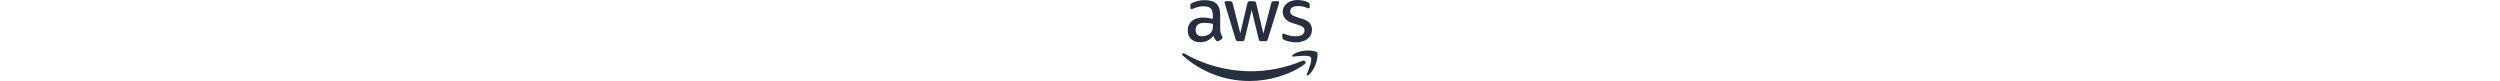
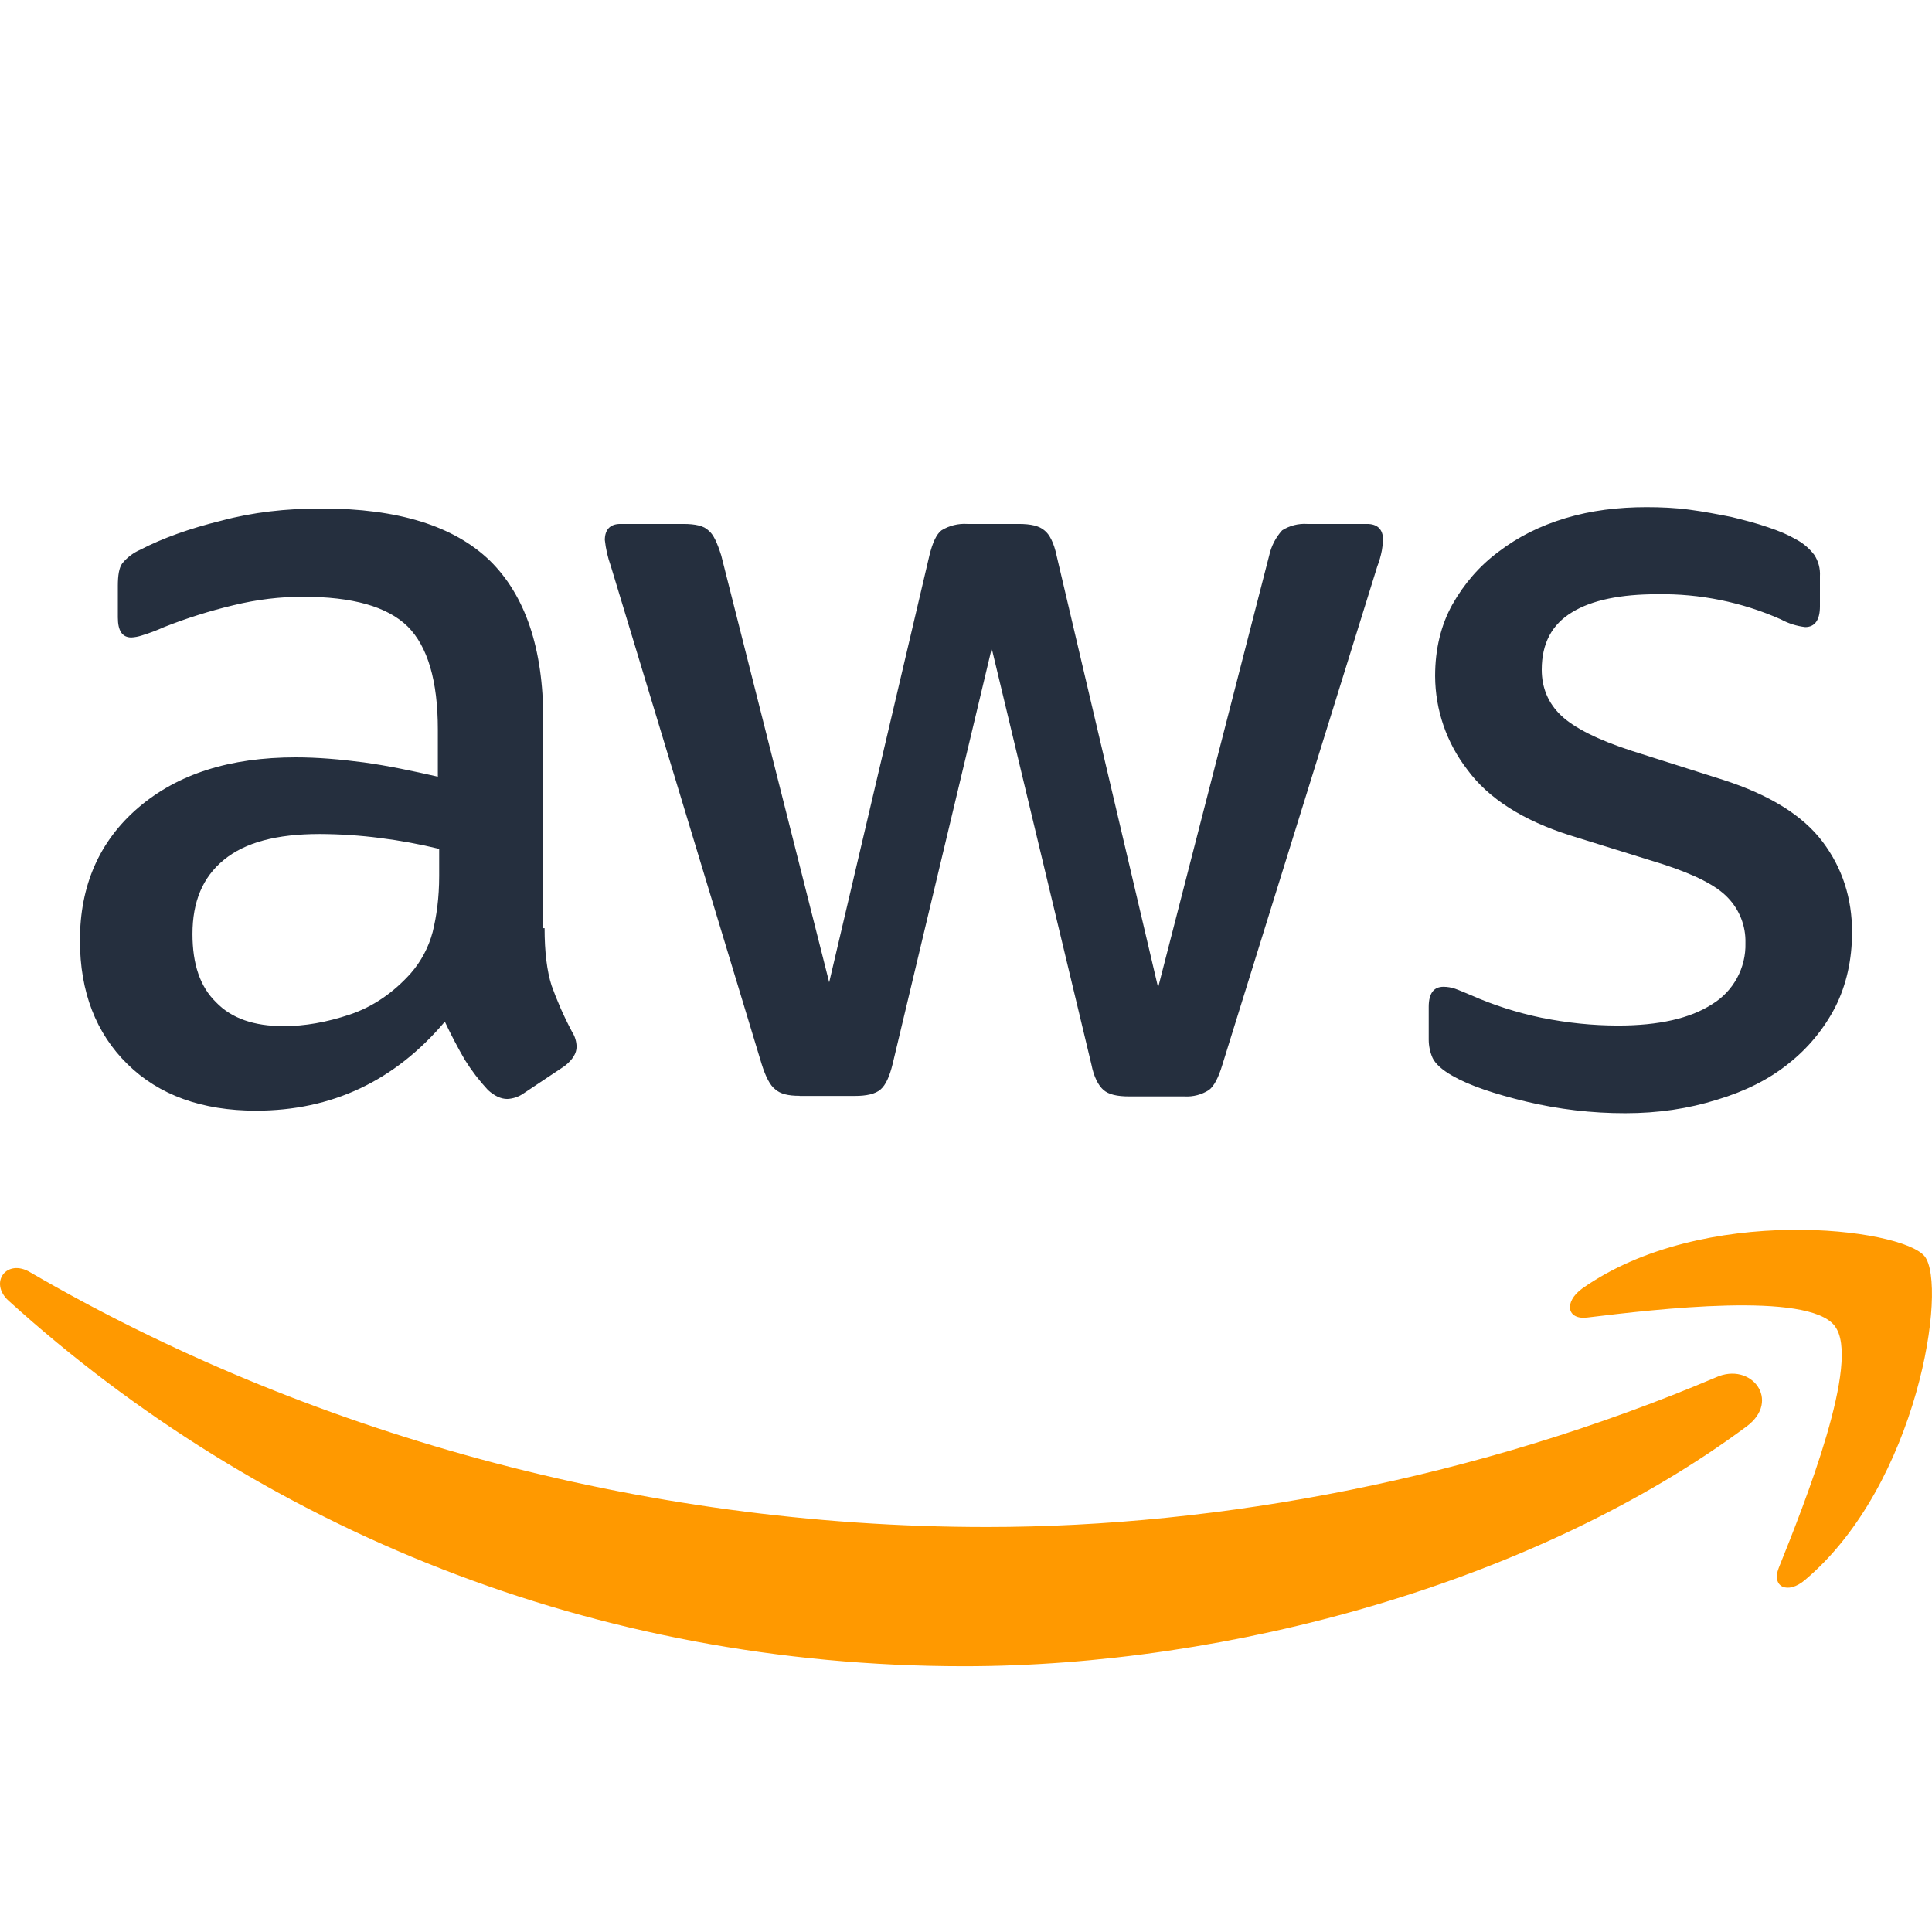
- <svg xmlns="http://www.w3.org/2000/svg" height="81" viewBox="200 176.4 304.9 179.8" width="2500">
-   <g fill="#252f3e">
-     <path d="m286.5 241.7c0 3.7.4 6.7 1.1 8.9.8 2.2 1.8 4.6 3.2 7.2.5.8.7 1.6.7 2.3 0 1-.6 2-1.9 3l-6.3 4.2c-.9.6-1.8.9-2.6.9-1 0-2-.5-3-1.4-1.4-1.4-2.6-2.9-3.6-4.6s-2-3.6-3.1-5.9c-7.8 9.2-17.6 13.8-29.4 13.8-8.4 0-15.1-2.4-20-7.2s-7.4-11.2-7.4-19.2c0-8.5 3-15.4 9.1-20.6s14.2-7.8 24.5-7.8c3.4 0 6.9.3 10.6.8s7.5 1.3 11.5 2.2v-7.3c0-7.6-1.6-12.9-4.7-16-3.2-3.1-8.6-4.6-16.3-4.6-3.5 0-7.1.4-10.8 1.3s-7.3 2-10.8 3.4c-1.6.7-2.8 1.1-3.5 1.3s-1.2.3-1.6.3c-1.4 0-2.1-1-2.1-3.1v-4.9c0-1.6.2-2.8.7-3.5s1.4-1.4 2.8-2.1c3.5-1.8 7.7-3.3 12.6-4.5 4.9-1.3 10.1-1.9 15.6-1.9 11.9 0 20.6 2.7 26.2 8.1 5.5 5.4 8.3 13.6 8.3 24.6v32.3zm-40.6 15.2c3.3 0 6.7-.6 10.3-1.8s6.8-3.4 9.5-6.4c1.6-1.9 2.8-4 3.4-6.4s1-5.3 1-8.7v-4.2c-2.9-.7-6-1.3-9.2-1.7s-6.3-.6-9.4-.6c-6.7 0-11.6 1.3-14.9 4s-4.9 6.5-4.9 11.5c0 4.7 1.2 8.2 3.7 10.6 2.4 2.5 5.9 3.7 10.5 3.7zm80.3 10.9c-1.8 0-3-.3-3.8-1-.8-.6-1.5-2-2.1-3.9l-23.4-77.3c-.6-2-.9-3.3-.9-4 0-1.6.8-2.5 2.4-2.5h9.8c1.9 0 3.2.3 3.9 1 .8.6 1.4 2 2 3.9l16.8 66.2 15.6-66.2c.5-2 1.1-3.3 1.9-3.9s2.2-1 4-1h8c1.9 0 3.2.3 4 1 .8.6 1.5 2 1.9 3.9l15.8 67 17.3-67c.6-2 1.3-3.3 2-3.9.8-.6 2.1-1 3.9-1h9.3c1.6 0 2.5.8 2.5 2.5 0 .5-.1 1-.2 1.6s-.3 1.4-.7 2.5l-24.1 77.3c-.6 2-1.3 3.3-2.1 3.9s-2.1 1-3.8 1h-8.6c-1.9 0-3.2-.3-4-1s-1.5-2-1.9-4l-15.6-64.4-15.4 64.4c-.5 2-1.1 3.3-1.9 4s-2.2 1-4 1h-8.6zm128.5 2.6c-5.2 0-10.4-.6-15.4-1.8s-8.9-2.5-11.5-4c-1.6-.9-2.7-1.9-3.1-2.8s-.6-1.9-.6-2.8v-5c0-2.1.8-3.1 2.3-3.1.6 0 1.2.1 1.8.3s1.5.6 2.5 1c3.4 1.5 7.1 2.7 11 3.5 4 .8 7.9 1.2 11.9 1.2 6.3 0 11.2-1.1 14.6-3.3s5.2-5.4 5.2-9.5c0-2.8-.9-5.1-2.7-7s-5.2-3.6-10.1-5.2l-14.5-4.5c-7.3-2.3-12.7-5.7-16-10.2-3.3-4.4-5-9.3-5-14.5 0-4.2.9-7.9 2.7-11.1s4.2-6 7.2-8.2c3-2.3 6.4-4 10.4-5.2s8.2-1.8 12.6-1.8c2.2 0 4.5.1 6.7.4 2.3.3 4.4.7 6.5 1.1 2 .5 3.9 1 5.7 1.6s3.2 1.2 4.2 1.8c1.4.8 2.4 1.6 3 2.5.6.8.9 1.9.9 3.3v4.7c0 2.1-.8 3.2-2.3 3.2-.8 0-2.1-.4-3.8-1.2-5.7-2.6-12.1-3.9-19.2-3.9-5.7 0-10.2.9-13.3 2.8s-4.7 4.8-4.7 8.9c0 2.8 1 5.2 3 7.1s5.7 3.8 11 5.5l14.2 4.5c7.2 2.3 12.4 5.5 15.5 9.6s4.6 8.8 4.6 14c0 4.3-.9 8.2-2.6 11.6-1.8 3.4-4.2 6.4-7.3 8.8-3.1 2.5-6.8 4.3-11.1 5.6-4.5 1.5-9.2 2.1-14.3 2.1z" />
-     <g clip-rule="evenodd" fill-rule="evenodd">
-       <path d="m473.6 319c-32.9 24.3-80.7 37.2-121.8 37.2-57.6 0-109.5-21.3-148.7-56.7-3.1-2.8-.3-6.6 3.4-4.4 42.4 24.6 94.7 39.5 148.8 39.5 36.5 0 76.6-7.6 113.5-23.2 5.6-2.4 10.2 3.6 4.8 7.6z" />
-       <path d="m487.3 303.4c-4.2-5.4-27.8-2.6-38.5-1.3-3.2.4-3.7-2.4-.8-4.5 18.8-13.2 49.7-9.4 53.3-5 3.6 4.5-1 35.4-18.6 50.2-2.7 2.3-5.3 1.1-4.1-1.9 4-9.9 12.9-32.1 8.7-37.5z" />
-     </g>
+ <svg xmlns="http://www.w3.org/2000/svg" width="800px" height="800px" viewBox="0 0 16 16" fill="none">
+   <path fill="#252F3E" d="M4.51 7.687c0 .197.02.357.058.475.042.117.096.245.17.384a.233.233 0 01.037.123c0 .053-.032.107-.1.16l-.336.224a.255.255 0 01-.138.048c-.054 0-.107-.026-.16-.074a1.652 1.652 0 01-.192-.251 4.137 4.137 0 01-.165-.315c-.415.491-.936.737-1.564.737-.447 0-.804-.129-1.064-.385-.261-.256-.394-.598-.394-1.025 0-.454.16-.822.484-1.1.325-.278.756-.416 1.304-.416.18 0 .367.016.564.042.197.027.4.07.612.118v-.39c0-.406-.085-.689-.25-.854-.17-.166-.458-.246-.868-.246-.186 0-.377.022-.574.07a4.23 4.23 0 00-.575.181 1.525 1.525 0 01-.186.07.326.326 0 01-.085.016c-.075 0-.112-.054-.112-.166v-.262c0-.085.01-.15.037-.186a.399.399 0 01.15-.113c.185-.096.409-.176.67-.24.26-.07.537-.101.83-.101.633 0 1.096.144 1.394.432.293.288.442.726.442 1.314v1.73h.01zm-2.161.811c.175 0 .356-.032.548-.096.191-.064.362-.182.505-.342a.848.848 0 00.181-.341c.032-.129.054-.283.054-.465V7.03a4.43 4.43 0 00-.49-.09 3.996 3.996 0 00-.5-.033c-.357 0-.618.07-.793.214-.176.144-.26.347-.26.614 0 .25.063.437.196.566.128.133.314.197.559.197zm4.273.577c-.096 0-.16-.016-.202-.054-.043-.032-.08-.106-.112-.208l-1.25-4.127a.938.938 0 01-.049-.214c0-.085.043-.133.128-.133h.522c.1 0 .17.016.207.053.043.032.075.107.107.208l.894 3.535.83-3.535c.026-.106.058-.176.1-.208a.365.365 0 01.214-.053h.425c.102 0 .17.016.213.053.043.032.08.107.101.208l.841 3.578.92-3.578a.458.458 0 01.107-.208.346.346 0 01.208-.053h.495c.085 0 .133.043.133.133 0 .027-.006.054-.01.086a.76.76 0 01-.038.133l-1.283 4.127c-.032.107-.069.177-.111.209a.34.34 0 01-.203.053h-.457c-.101 0-.17-.016-.213-.053-.043-.038-.08-.107-.101-.214L8.213 5.37l-.82 3.439c-.026.107-.058.176-.1.213-.043.038-.118.054-.213.054h-.458zm6.838.144a3.51 3.51 0 01-.82-.096c-.266-.064-.473-.134-.612-.214-.085-.048-.143-.101-.165-.15a.378.378 0 01-.031-.149v-.272c0-.112.042-.166.122-.166a.3.3 0 01.096.016c.032.011.08.032.133.054.18.08.378.144.585.187.213.042.42.064.633.064.336 0 .596-.059.777-.176a.575.575 0 00.277-.508.52.52 0 00-.144-.373c-.095-.102-.276-.193-.537-.278l-.772-.24c-.388-.123-.676-.305-.851-.545a1.275 1.275 0 01-.266-.774c0-.224.048-.422.143-.593.096-.17.224-.32.384-.438.16-.122.34-.213.553-.277.213-.064.436-.091.67-.091.118 0 .24.005.357.021.122.016.234.038.346.06.106.026.208.052.303.085.096.032.17.064.224.096a.46.46 0 01.16.133.289.289 0 01.047.176v.251c0 .112-.042.171-.122.171a.552.552 0 01-.202-.064 2.427 2.427 0 00-1.022-.208c-.303 0-.543.048-.708.15-.165.1-.25.256-.25.475 0 .149.053.277.16.379.106.101.303.202.585.293l.756.24c.383.123.66.294.825.513.165.219.244.47.244.748 0 .23-.047.437-.138.619a1.436 1.436 0 01-.388.47c-.165.133-.362.23-.591.299-.24.075-.49.112-.761.112z" />
+   <g fill="#F90" fill-rule="evenodd" clip-rule="evenodd">
+     <path d="M14.465 11.813c-1.75 1.297-4.294 1.986-6.481 1.986-3.065 0-5.827-1.137-7.913-3.027-.165-.15-.016-.353.18-.235 2.257 1.313 5.04 2.109 7.92 2.109 1.941 0 4.075-.406 6.039-1.239.293-.133.543.192.255.406z" />
+     <path d="M15.194 10.98c-.223-.287-1.479-.138-2.048-.069-.17.022-.197-.128-.043-.24 1-.705 2.645-.502 2.836-.267.192.24-.053 1.89-.99 2.68-.143.123-.281.06-.218-.1.213-.53.687-1.72.463-2.003z" />
  </g>
</svg>
